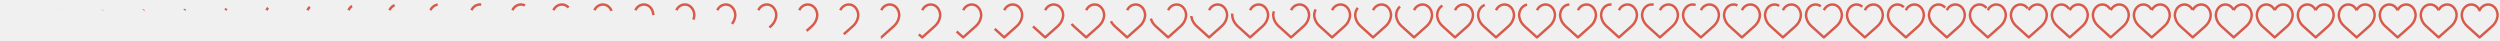
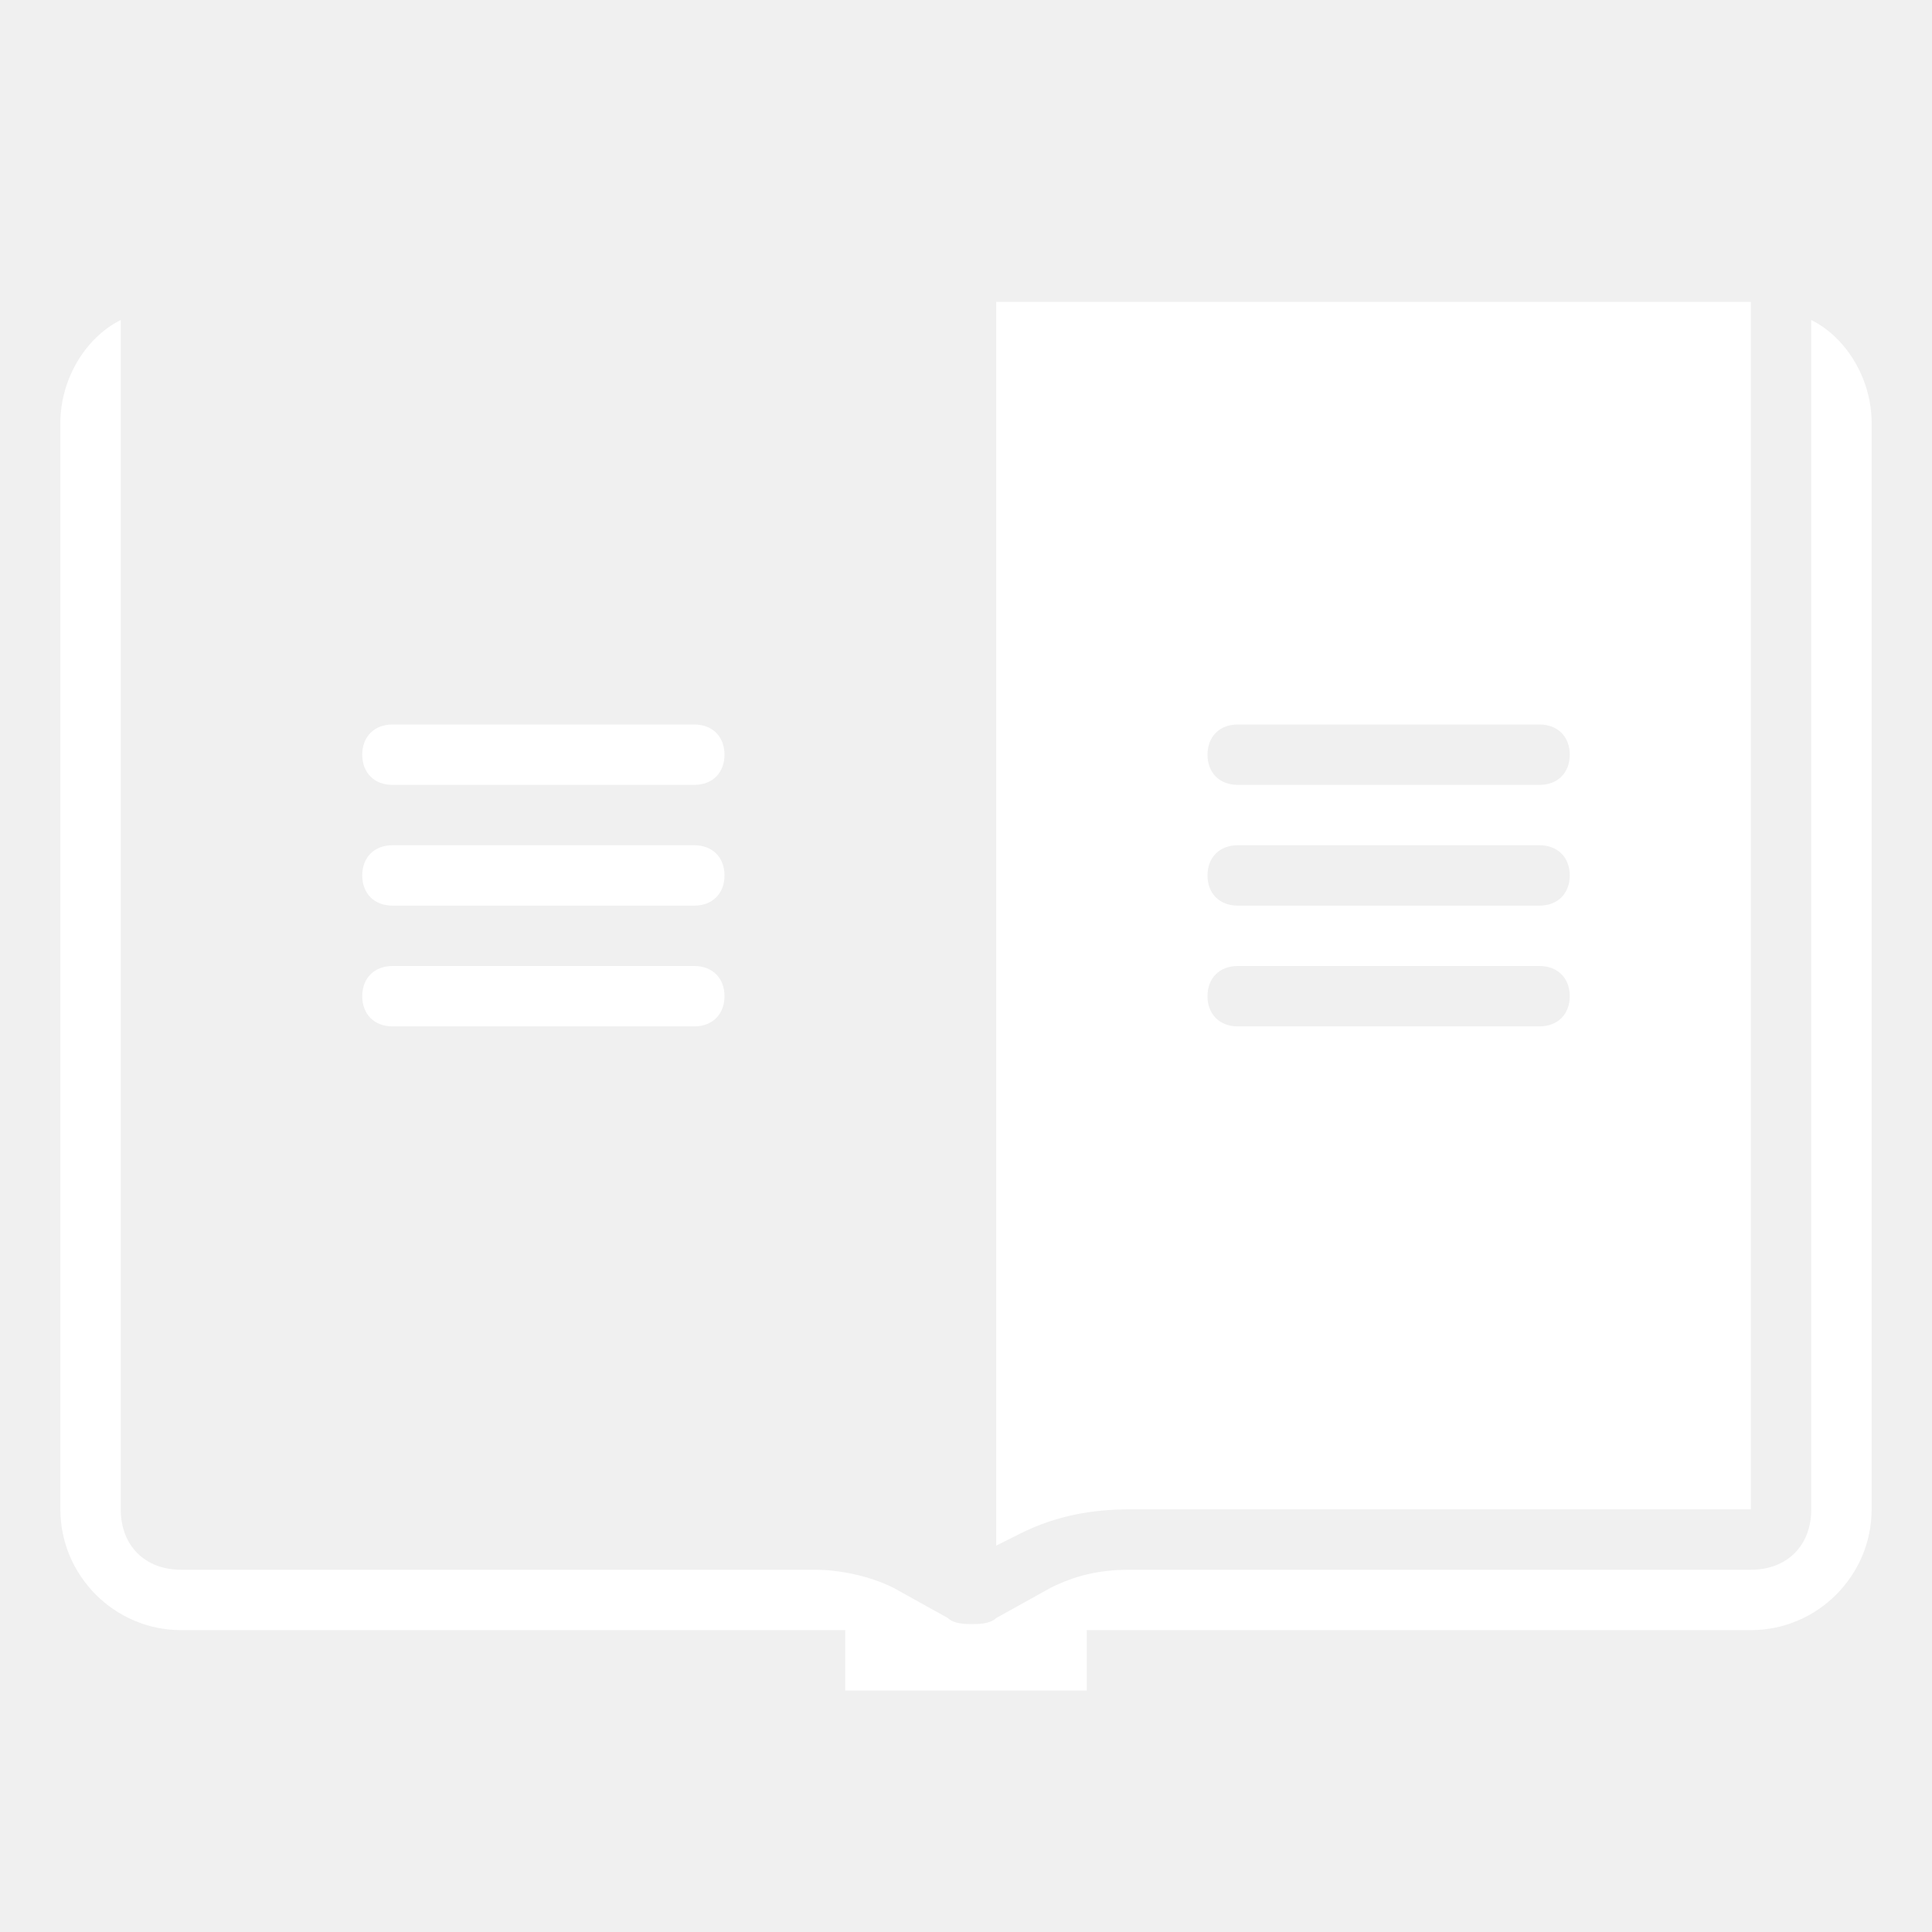
- <svg xmlns="http://www.w3.org/2000/svg" viewBox="0 0 3050 50" width="3050" height="50">
-   <svg viewBox="0 0 50 50" width="50" height="50">
-     <path d="M25.1 12.6c1.8-4.2 5.8-7.1 10.5-7.1 6.3 0 10.8 5.4 11.4 11.8 0 0 .3 1.6-.4 4.5-.9 3.9-3.1 7.4-6 10L25.1 45.6 9.8 31.8c-2.9-2.7-5.1-6.1-6-10-.7-2.9-.4-4.5-.4-4.5C4 10.9 8.6 5.5 14.9 5.5c4.6 0 8.4 2.9 10.2 7.1z" fill="none" stroke="#d75a4a" stroke-width="3" stroke-dasharray="0,136.997" stroke-dashoffset="136.86" stroke-linejoin="round" />
-   </svg>
-   <svg viewBox="0 0 50 50" width="50" height="50" x="50">
-     <path d="M25.1 12.6c1.8-4.2 5.8-7.1 10.5-7.1 6.3 0 10.8 5.4 11.4 11.8 0 0 .3 1.6-.4 4.5-.9 3.9-3.1 7.4-6 10L25.1 45.6 9.8 31.8c-2.9-2.7-5.1-6.1-6-10-.7-2.9-.4-4.5-.4-4.5C4 10.9 8.6 5.5 14.9 5.5c4.6 0 8.4 2.9 10.2 7.1z" fill="none" stroke="#d75a4a" stroke-width="3" stroke-dasharray="0.082,136.915" stroke-dashoffset="136.86" stroke-linejoin="round" />
-   </svg>
-   <svg viewBox="0 0 50 50" width="50" height="50" x="100">
-     <path d="M25.1 12.6c1.8-4.2 5.8-7.1 10.5-7.1 6.3 0 10.8 5.4 11.4 11.8 0 0 .3 1.6-.4 4.5-.9 3.9-3.1 7.4-6 10L25.1 45.6 9.8 31.8c-2.9-2.7-5.1-6.1-6-10-.7-2.9-.4-4.5-.4-4.5C4 10.9 8.6 5.5 14.9 5.5c4.6 0 8.4 2.9 10.2 7.1z" fill="none" stroke="#d75a4a" stroke-width="3" stroke-dasharray="0.339,136.658" stroke-dashoffset="136.86" stroke-linejoin="round" />
-   </svg>
-   <svg viewBox="0 0 50 50" width="50" height="50" x="150">
-     <path d="M25.1 12.6c1.8-4.2 5.8-7.1 10.5-7.1 6.3 0 10.8 5.4 11.4 11.8 0 0 .3 1.6-.4 4.5-.9 3.9-3.1 7.4-6 10L25.1 45.6 9.8 31.8c-2.9-2.7-5.1-6.1-6-10-.7-2.9-.4-4.5-.4-4.5C4 10.9 8.6 5.5 14.9 5.5c4.6 0 8.4 2.9 10.2 7.1z" fill="none" stroke="#d75a4a" stroke-width="3" stroke-dasharray="0.79,136.207" stroke-dashoffset="136.86" stroke-linejoin="round" />
-   </svg>
-   <svg viewBox="0 0 50 50" width="50" height="50" x="200">
-     <path d="M25.1 12.6c1.8-4.2 5.8-7.1 10.5-7.1 6.3 0 10.8 5.4 11.4 11.8 0 0 .3 1.6-.4 4.5-.9 3.9-3.1 7.4-6 10L25.1 45.6 9.8 31.8c-2.9-2.7-5.1-6.1-6-10-.7-2.9-.4-4.5-.4-4.5C4 10.9 8.6 5.5 14.9 5.5c4.6 0 8.4 2.9 10.2 7.1z" fill="none" stroke="#d75a4a" stroke-width="3" stroke-dasharray="1.456,135.541" stroke-dashoffset="136.86" stroke-linejoin="round" />
-   </svg>
-   <svg viewBox="0 0 50 50" width="50" height="50" x="250">
-     <path d="M25.1 12.6c1.8-4.2 5.8-7.1 10.5-7.1 6.3 0 10.8 5.4 11.4 11.8 0 0 .3 1.6-.4 4.5-.9 3.9-3.1 7.4-6 10L25.1 45.6 9.8 31.8c-2.9-2.7-5.1-6.1-6-10-.7-2.9-.4-4.5-.4-4.5C4 10.9 8.6 5.5 14.9 5.5c4.6 0 8.4 2.9 10.2 7.1z" fill="none" stroke="#d75a4a" stroke-width="3" stroke-dasharray="2.363,134.634" stroke-dashoffset="136.86" stroke-linejoin="round" />
-   </svg>
-   <svg viewBox="0 0 50 50" width="50" height="50" x="300">
-     <path d="M25.1 12.6c1.8-4.2 5.8-7.1 10.5-7.1 6.3 0 10.8 5.4 11.4 11.8 0 0 .3 1.6-.4 4.5-.9 3.9-3.1 7.4-6 10L25.1 45.6 9.8 31.8c-2.9-2.7-5.1-6.1-6-10-.7-2.9-.4-4.5-.4-4.5C4 10.9 8.6 5.5 14.9 5.5c4.6 0 8.4 2.9 10.2 7.1z" fill="none" stroke="#d75a4a" stroke-width="3" stroke-dasharray="3.54,133.457" stroke-dashoffset="136.86" stroke-linejoin="round" />
-   </svg>
-   <svg viewBox="0 0 50 50" width="50" height="50" x="350">
-     <path d="M25.1 12.6c1.8-4.2 5.8-7.1 10.5-7.1 6.3 0 10.8 5.4 11.4 11.8 0 0 .3 1.6-.4 4.5-.9 3.9-3.1 7.4-6 10L25.1 45.6 9.8 31.8c-2.9-2.7-5.1-6.1-6-10-.7-2.9-.4-4.5-.4-4.5C4 10.9 8.6 5.5 14.9 5.5c4.6 0 8.4 2.9 10.2 7.1z" fill="none" stroke="#d75a4a" stroke-width="3" stroke-dasharray="5.017,131.98" stroke-dashoffset="136.86" stroke-linejoin="round" />
-   </svg>
-   <svg viewBox="0 0 50 50" width="50" height="50" x="400">
-     <path d="M25.1 12.6c1.8-4.2 5.8-7.1 10.5-7.1 6.3 0 10.8 5.4 11.4 11.8 0 0 .3 1.6-.4 4.5-.9 3.9-3.1 7.4-6 10L25.1 45.6 9.8 31.8c-2.9-2.7-5.1-6.1-6-10-.7-2.9-.4-4.5-.4-4.5C4 10.9 8.6 5.5 14.9 5.5c4.6 0 8.4 2.9 10.2 7.1z" fill="none" stroke="#d75a4a" stroke-width="3" stroke-dasharray="6.834,130.163" stroke-dashoffset="136.86" stroke-linejoin="round" />
-   </svg>
-   <svg viewBox="0 0 50 50" width="50" height="50" x="450">
-     <path d="M25.1 12.6c1.8-4.2 5.8-7.1 10.5-7.1 6.3 0 10.8 5.4 11.4 11.8 0 0 .3 1.6-.4 4.5-.9 3.9-3.1 7.4-6 10L25.1 45.6 9.8 31.8c-2.9-2.7-5.1-6.1-6-10-.7-2.9-.4-4.5-.4-4.5C4 10.9 8.6 5.5 14.9 5.5c4.6 0 8.4 2.9 10.2 7.1z" fill="none" stroke="#d75a4a" stroke-width="3" stroke-dasharray="9.029,127.968" stroke-dashoffset="136.86" stroke-linejoin="round" />
-   </svg>
-   <svg viewBox="0 0 50 50" width="50" height="50" x="500">
-     <path d="M25.1 12.6c1.8-4.2 5.8-7.1 10.5-7.1 6.3 0 10.8 5.4 11.4 11.8 0 0 .3 1.6-.4 4.5-.9 3.9-3.1 7.4-6 10L25.1 45.6 9.8 31.8c-2.9-2.7-5.1-6.1-6-10-.7-2.9-.4-4.5-.4-4.5C4 10.9 8.6 5.5 14.9 5.5c4.6 0 8.4 2.9 10.2 7.1z" fill="none" stroke="#d75a4a" stroke-width="3" stroke-dasharray="11.648,125.349" stroke-dashoffset="136.86" stroke-linejoin="round" />
-   </svg>
-   <svg viewBox="0 0 50 50" width="50" height="50" x="550">
-     <path d="M25.1 12.6c1.8-4.2 5.8-7.1 10.5-7.1 6.3 0 10.8 5.4 11.4 11.8 0 0 .3 1.6-.4 4.5-.9 3.9-3.1 7.4-6 10L25.1 45.6 9.8 31.8c-2.9-2.7-5.1-6.1-6-10-.7-2.9-.4-4.5-.4-4.5C4 10.9 8.6 5.5 14.9 5.5c4.6 0 8.4 2.9 10.2 7.1z" fill="none" stroke="#d75a4a" stroke-width="3" stroke-dasharray="14.735,122.262" stroke-dashoffset="136.86" stroke-linejoin="round" />
-   </svg>
-   <svg viewBox="0 0 50 50" width="50" height="50" x="600">
-     <path d="M25.1 12.6c1.8-4.2 5.8-7.1 10.5-7.1 6.3 0 10.8 5.4 11.4 11.8 0 0 .3 1.6-.4 4.5-.9 3.9-3.1 7.4-6 10L25.1 45.6 9.8 31.8c-2.9-2.7-5.1-6.1-6-10-.7-2.9-.4-4.5-.4-4.5C4 10.9 8.6 5.5 14.9 5.5c4.6 0 8.4 2.9 10.2 7.1z" fill="none" stroke="#d75a4a" stroke-width="3" stroke-dasharray="18.332,118.665" stroke-dashoffset="136.86" stroke-linejoin="round" />
-   </svg>
-   <svg viewBox="0 0 50 50" width="50" height="50" x="650">
-     <path d="M25.1 12.6c1.8-4.2 5.8-7.1 10.5-7.1 6.3 0 10.8 5.4 11.4 11.8 0 0 .3 1.6-.4 4.5-.9 3.9-3.1 7.4-6 10L25.1 45.6 9.8 31.8c-2.9-2.7-5.1-6.1-6-10-.7-2.9-.4-4.5-.4-4.5C4 10.9 8.6 5.5 14.9 5.5c4.6 0 8.4 2.9 10.2 7.1z" fill="none" stroke="#d75a4a" stroke-width="3" stroke-dasharray="22.471,114.526" stroke-dashoffset="136.86" stroke-linejoin="round" />
-   </svg>
-   <svg viewBox="0 0 50 50" width="50" height="50" x="700">
-     <path d="M25.1 12.6c1.8-4.2 5.8-7.1 10.5-7.1 6.3 0 10.8 5.4 11.4 11.8 0 0 .3 1.6-.4 4.5-.9 3.9-3.1 7.4-6 10L25.1 45.6 9.8 31.8c-2.9-2.7-5.1-6.1-6-10-.7-2.9-.4-4.5-.4-4.5C4 10.9 8.6 5.5 14.9 5.5c4.6 0 8.4 2.9 10.2 7.1z" fill="none" stroke="#d75a4a" stroke-width="3" stroke-dasharray="27.162,109.835" stroke-dashoffset="136.86" stroke-linejoin="round" />
-   </svg>
-   <svg viewBox="0 0 50 50" width="50" height="50" x="750">
-     <path d="M25.1 12.6c1.8-4.2 5.8-7.1 10.5-7.1 6.3 0 10.8 5.4 11.4 11.8 0 0 .3 1.6-.4 4.5-.9 3.9-3.1 7.4-6 10L25.1 45.6 9.8 31.8c-2.9-2.7-5.1-6.1-6-10-.7-2.9-.4-4.5-.4-4.5C4 10.9 8.6 5.5 14.9 5.5c4.6 0 8.4 2.9 10.2 7.1z" fill="none" stroke="#d75a4a" stroke-width="3" stroke-dasharray="32.379,104.618" stroke-dashoffset="136.86" stroke-linejoin="round" />
-   </svg>
-   <svg viewBox="0 0 50 50" width="50" height="50" x="800">
-     <path d="M25.1 12.6c1.8-4.2 5.8-7.1 10.5-7.1 6.3 0 10.8 5.4 11.4 11.8 0 0 .3 1.6-.4 4.5-.9 3.9-3.1 7.4-6 10L25.1 45.6 9.8 31.8c-2.9-2.7-5.1-6.1-6-10-.7-2.9-.4-4.5-.4-4.5C4 10.9 8.6 5.5 14.9 5.5c4.6 0 8.4 2.9 10.2 7.1z" fill="none" stroke="#d75a4a" stroke-width="3" stroke-dasharray="38.054,98.943" stroke-dashoffset="136.86" stroke-linejoin="round" />
-   </svg>
-   <svg viewBox="0 0 50 50" width="50" height="50" x="850">
-     <path d="M25.1 12.6c1.8-4.2 5.8-7.1 10.5-7.1 6.3 0 10.8 5.4 11.4 11.8 0 0 .3 1.6-.4 4.5-.9 3.9-3.1 7.4-6 10L25.1 45.6 9.8 31.8c-2.9-2.7-5.1-6.1-6-10-.7-2.9-.4-4.5-.4-4.5C4 10.9 8.6 5.5 14.9 5.5c4.6 0 8.4 2.9 10.2 7.1z" fill="none" stroke="#d75a4a" stroke-width="3" stroke-dasharray="44.069,92.928" stroke-dashoffset="136.86" stroke-linejoin="round" />
-   </svg>
-   <svg viewBox="0 0 50 50" width="50" height="50" x="900">
-     <path d="M25.1 12.6c1.8-4.2 5.8-7.1 10.5-7.1 6.3 0 10.8 5.4 11.4 11.8 0 0 .3 1.6-.4 4.5-.9 3.9-3.1 7.4-6 10L25.1 45.6 9.8 31.8c-2.9-2.7-5.1-6.1-6-10-.7-2.9-.4-4.5-.4-4.5C4 10.9 8.6 5.5 14.9 5.5c4.6 0 8.4 2.9 10.2 7.1z" fill="none" stroke="#d75a4a" stroke-width="3" stroke-dasharray="50.268,86.729" stroke-dashoffset="136.86" stroke-linejoin="round" />
-   </svg>
-   <svg viewBox="0 0 50 50" width="50" height="50" x="950">
-     <path d="M25.1 12.6c1.8-4.2 5.8-7.1 10.5-7.1 6.3 0 10.8 5.4 11.4 11.8 0 0 .3 1.6-.4 4.5-.9 3.9-3.1 7.4-6 10L25.1 45.6 9.8 31.8c-2.9-2.7-5.1-6.1-6-10-.7-2.9-.4-4.5-.4-4.5C4 10.9 8.6 5.5 14.9 5.5c4.6 0 8.4 2.9 10.2 7.1z" fill="none" stroke="#d75a4a" stroke-width="3" stroke-dasharray="56.488,80.509" stroke-dashoffset="136.86" stroke-linejoin="round" />
-   </svg>
-   <svg viewBox="0 0 50 50" width="50" height="50" x="1000">
-     <path d="M25.1 12.6c1.8-4.2 5.8-7.1 10.5-7.1 6.3 0 10.8 5.4 11.4 11.8 0 0 .3 1.6-.4 4.5-.9 3.9-3.1 7.4-6 10L25.1 45.6 9.8 31.8c-2.9-2.7-5.1-6.1-6-10-.7-2.9-.4-4.5-.4-4.5C4 10.9 8.6 5.5 14.9 5.5c4.6 0 8.4 2.9 10.2 7.1z" fill="none" stroke="#d75a4a" stroke-width="3" stroke-dasharray="62.58,74.417" stroke-dashoffset="136.86" stroke-linejoin="round" />
-   </svg>
-   <svg viewBox="0 0 50 50" width="50" height="50" x="1050">
-     <path d="M25.1 12.6c1.8-4.2 5.8-7.1 10.5-7.1 6.3 0 10.8 5.4 11.4 11.8 0 0 .3 1.6-.4 4.5-.9 3.9-3.1 7.4-6 10L25.1 45.6 9.8 31.8c-2.9-2.7-5.1-6.1-6-10-.7-2.9-.4-4.5-.4-4.5C4 10.9 8.6 5.5 14.9 5.5c4.6 0 8.4 2.9 10.2 7.1z" fill="none" stroke="#d75a4a" stroke-width="3" stroke-dasharray="68.43,68.567" stroke-dashoffset="136.86" stroke-linejoin="round" />
-   </svg>
-   <svg viewBox="0 0 50 50" width="50" height="50" x="1100">
-     <path d="M25.1 12.6c1.8-4.2 5.8-7.1 10.5-7.1 6.3 0 10.8 5.4 11.4 11.8 0 0 .3 1.6-.4 4.5-.9 3.9-3.1 7.4-6 10L25.1 45.6 9.8 31.8c-2.9-2.7-5.1-6.1-6-10-.7-2.9-.4-4.5-.4-4.5C4 10.9 8.6 5.5 14.9 5.5c4.6 0 8.4 2.9 10.2 7.1z" fill="none" stroke="#d75a4a" stroke-width="3" stroke-dasharray="73.967,63.03" stroke-dashoffset="136.86" stroke-linejoin="round" />
-   </svg>
-   <svg viewBox="0 0 50 50" width="50" height="50" x="1150">
-     <path d="M25.1 12.6c1.8-4.2 5.8-7.1 10.5-7.1 6.3 0 10.8 5.4 11.4 11.8 0 0 .3 1.6-.4 4.5-.9 3.9-3.1 7.4-6 10L25.1 45.6 9.8 31.8c-2.9-2.7-5.1-6.1-6-10-.7-2.9-.4-4.5-.4-4.5C4 10.9 8.6 5.5 14.9 5.5c4.6 0 8.4 2.9 10.2 7.1z" fill="none" stroke="#d75a4a" stroke-width="3" stroke-dasharray="79.153,57.844" stroke-dashoffset="136.86" stroke-linejoin="round" />
-   </svg>
-   <svg viewBox="0 0 50 50" width="50" height="50" x="1200">
-     <path d="M25.1 12.6c1.8-4.2 5.8-7.1 10.5-7.1 6.3 0 10.8 5.4 11.4 11.8 0 0 .3 1.6-.4 4.5-.9 3.9-3.1 7.4-6 10L25.1 45.6 9.8 31.8c-2.9-2.7-5.1-6.1-6-10-.7-2.9-.4-4.5-.4-4.5C4 10.9 8.6 5.5 14.9 5.5c4.6 0 8.4 2.9 10.2 7.1z" fill="none" stroke="#d75a4a" stroke-width="3" stroke-dasharray="83.977,53.02" stroke-dashoffset="136.86" stroke-linejoin="round" />
-   </svg>
-   <svg viewBox="0 0 50 50" width="50" height="50" x="1250">
-     <path d="M25.1 12.6c1.8-4.2 5.8-7.1 10.5-7.1 6.3 0 10.8 5.4 11.4 11.8 0 0 .3 1.6-.4 4.5-.9 3.9-3.1 7.4-6 10L25.1 45.6 9.8 31.8c-2.9-2.7-5.1-6.1-6-10-.7-2.9-.4-4.5-.4-4.5C4 10.9 8.6 5.5 14.9 5.5c4.6 0 8.4 2.9 10.2 7.1z" fill="none" stroke="#d75a4a" stroke-width="3" stroke-dasharray="88.445,48.552" stroke-dashoffset="136.86" stroke-linejoin="round" />
-   </svg>
-   <svg viewBox="0 0 50 50" width="50" height="50" x="1300">
-     <path d="M25.1 12.6c1.8-4.2 5.8-7.1 10.5-7.1 6.3 0 10.8 5.4 11.4 11.8 0 0 .3 1.6-.4 4.5-.9 3.9-3.1 7.4-6 10L25.1 45.6 9.8 31.8c-2.9-2.7-5.1-6.1-6-10-.7-2.9-.4-4.5-.4-4.5C4 10.9 8.6 5.5 14.9 5.5c4.6 0 8.4 2.9 10.2 7.1z" fill="none" stroke="#d75a4a" stroke-width="3" stroke-dasharray="92.575,44.422" stroke-dashoffset="136.86" stroke-linejoin="round" />
-   </svg>
-   <svg viewBox="0 0 50 50" width="50" height="50" x="1350">
-     <path d="M25.1 12.6c1.8-4.2 5.8-7.1 10.5-7.1 6.3 0 10.8 5.4 11.4 11.8 0 0 .3 1.6-.4 4.5-.9 3.9-3.1 7.4-6 10L25.1 45.6 9.8 31.8c-2.9-2.7-5.1-6.1-6-10-.7-2.9-.4-4.5-.4-4.5C4 10.9 8.6 5.5 14.9 5.5c4.6 0 8.4 2.9 10.2 7.1z" fill="none" stroke="#d75a4a" stroke-width="3" stroke-dasharray="96.387,40.61" stroke-dashoffset="136.86" stroke-linejoin="round" />
-   </svg>
-   <svg viewBox="0 0 50 50" width="50" height="50" x="1400">
-     <path d="M25.1 12.6c1.8-4.2 5.8-7.1 10.5-7.1 6.3 0 10.8 5.4 11.4 11.8 0 0 .3 1.6-.4 4.5-.9 3.9-3.1 7.4-6 10L25.1 45.6 9.8 31.8c-2.9-2.7-5.1-6.1-6-10-.7-2.9-.4-4.5-.4-4.5C4 10.9 8.6 5.5 14.9 5.5c4.6 0 8.4 2.9 10.2 7.1z" fill="none" stroke="#d75a4a" stroke-width="3" stroke-dasharray="99.903,37.094" stroke-dashoffset="136.86" stroke-linejoin="round" />
-   </svg>
-   <svg viewBox="0 0 50 50" width="50" height="50" x="1450">
-     <path d="M25.1 12.6c1.8-4.2 5.8-7.1 10.5-7.1 6.3 0 10.8 5.4 11.4 11.8 0 0 .3 1.6-.4 4.5-.9 3.9-3.1 7.4-6 10L25.1 45.6 9.8 31.8c-2.9-2.7-5.1-6.1-6-10-.7-2.9-.4-4.5-.4-4.5C4 10.9 8.6 5.5 14.9 5.5c4.6 0 8.4 2.9 10.2 7.1z" fill="none" stroke="#d75a4a" stroke-width="3" stroke-dasharray="103.148,33.849" stroke-dashoffset="136.86" stroke-linejoin="round" />
-   </svg>
-   <svg viewBox="0 0 50 50" width="50" height="50" x="1500">
-     <path d="M25.1 12.6c1.8-4.2 5.8-7.1 10.5-7.1 6.3 0 10.8 5.4 11.4 11.8 0 0 .3 1.6-.4 4.5-.9 3.9-3.1 7.4-6 10L25.1 45.6 9.8 31.8c-2.9-2.7-5.1-6.1-6-10-.7-2.9-.4-4.5-.4-4.5C4 10.9 8.6 5.5 14.9 5.5c4.6 0 8.4 2.9 10.2 7.1z" fill="none" stroke="#d75a4a" stroke-width="3" stroke-dasharray="106.143,30.854" stroke-dashoffset="136.86" stroke-linejoin="round" />
-   </svg>
-   <svg viewBox="0 0 50 50" width="50" height="50" x="1550">
-     <path d="M25.1 12.6c1.8-4.2 5.8-7.1 10.5-7.1 6.3 0 10.8 5.4 11.4 11.8 0 0 .3 1.6-.4 4.5-.9 3.9-3.1 7.4-6 10L25.1 45.6 9.8 31.8c-2.9-2.7-5.1-6.1-6-10-.7-2.9-.4-4.5-.4-4.5C4 10.9 8.6 5.5 14.9 5.5c4.6 0 8.4 2.9 10.2 7.1z" fill="none" stroke="#d75a4a" stroke-width="3" stroke-dasharray="108.909,28.088" stroke-dashoffset="136.86" stroke-linejoin="round" />
-   </svg>
-   <svg viewBox="0 0 50 50" width="50" height="50" x="1600">
-     <path d="M25.1 12.6c1.8-4.2 5.8-7.1 10.5-7.1 6.3 0 10.8 5.4 11.4 11.8 0 0 .3 1.6-.4 4.5-.9 3.9-3.1 7.4-6 10L25.1 45.6 9.8 31.8c-2.9-2.7-5.1-6.1-6-10-.7-2.9-.4-4.5-.4-4.5C4 10.9 8.6 5.5 14.9 5.5c4.6 0 8.4 2.9 10.2 7.1z" fill="none" stroke="#d75a4a" stroke-width="3" stroke-dasharray="111.463,25.534" stroke-dashoffset="136.86" stroke-linejoin="round" />
-   </svg>
-   <svg viewBox="0 0 50 50" width="50" height="50" x="1650">
-     <path d="M25.1 12.6c1.8-4.2 5.8-7.1 10.5-7.1 6.3 0 10.8 5.4 11.4 11.8 0 0 .3 1.6-.4 4.5-.9 3.9-3.1 7.4-6 10L25.1 45.6 9.8 31.8c-2.9-2.7-5.1-6.1-6-10-.7-2.9-.4-4.5-.4-4.5C4 10.9 8.6 5.5 14.9 5.5c4.6 0 8.4 2.9 10.2 7.1z" fill="none" stroke="#d75a4a" stroke-width="3" stroke-dasharray="113.824,23.173" stroke-dashoffset="136.86" stroke-linejoin="round" />
-   </svg>
-   <svg viewBox="0 0 50 50" width="50" height="50" x="1700">
-     <path d="M25.1 12.6c1.8-4.2 5.8-7.1 10.5-7.1 6.3 0 10.8 5.4 11.4 11.8 0 0 .3 1.6-.4 4.5-.9 3.9-3.1 7.4-6 10L25.1 45.6 9.8 31.8c-2.9-2.7-5.1-6.1-6-10-.7-2.9-.4-4.5-.4-4.5C4 10.9 8.6 5.5 14.9 5.5c4.6 0 8.4 2.9 10.2 7.1z" fill="none" stroke="#d75a4a" stroke-width="3" stroke-dasharray="116.005,20.992" stroke-dashoffset="136.86" stroke-linejoin="round" />
-   </svg>
-   <svg viewBox="0 0 50 50" width="50" height="50" x="1750">
-     <path d="M25.1 12.6c1.8-4.2 5.8-7.1 10.5-7.1 6.3 0 10.8 5.4 11.4 11.8 0 0 .3 1.6-.4 4.5-.9 3.9-3.1 7.4-6 10L25.1 45.6 9.8 31.8c-2.9-2.7-5.1-6.1-6-10-.7-2.9-.4-4.5-.4-4.5C4 10.9 8.6 5.5 14.9 5.5c4.6 0 8.4 2.9 10.2 7.1z" fill="none" stroke="#d75a4a" stroke-width="3" stroke-dasharray="118.021,18.975" stroke-dashoffset="136.86" stroke-linejoin="round" />
-   </svg>
-   <svg viewBox="0 0 50 50" width="50" height="50" x="1800">
-     <path d="M25.1 12.6c1.8-4.2 5.8-7.1 10.5-7.1 6.3 0 10.8 5.4 11.4 11.8 0 0 .3 1.6-.4 4.5-.9 3.9-3.1 7.4-6 10L25.1 45.6 9.8 31.8c-2.9-2.7-5.1-6.1-6-10-.7-2.9-.4-4.5-.4-4.5C4 10.9 8.6 5.5 14.9 5.5c4.6 0 8.4 2.9 10.2 7.1z" fill="none" stroke="#d75a4a" stroke-width="3" stroke-dasharray="119.885,17.112" stroke-dashoffset="136.86" stroke-linejoin="round" />
-   </svg>
-   <svg viewBox="0 0 50 50" width="50" height="50" x="1850">
-     <path d="M25.1 12.6c1.8-4.2 5.8-7.1 10.5-7.1 6.3 0 10.8 5.4 11.4 11.8 0 0 .3 1.6-.4 4.5-.9 3.9-3.1 7.4-6 10L25.1 45.6 9.8 31.8c-2.9-2.7-5.1-6.1-6-10-.7-2.9-.4-4.5-.4-4.5C4 10.9 8.6 5.5 14.9 5.5c4.6 0 8.4 2.9 10.2 7.1z" fill="none" stroke="#d75a4a" stroke-width="3" stroke-dasharray="121.607,15.39" stroke-dashoffset="136.86" stroke-linejoin="round" />
-   </svg>
-   <svg viewBox="0 0 50 50" width="50" height="50" x="1900">
-     <path d="M25.1 12.6c1.8-4.2 5.8-7.1 10.5-7.1 6.3 0 10.8 5.4 11.4 11.8 0 0 .3 1.6-.4 4.5-.9 3.9-3.1 7.4-6 10L25.1 45.6 9.8 31.8c-2.9-2.7-5.1-6.1-6-10-.7-2.9-.4-4.5-.4-4.5C4 10.9 8.6 5.5 14.9 5.5c4.6 0 8.4 2.9 10.2 7.1z" fill="none" stroke="#d75a4a" stroke-width="3" stroke-dasharray="123.197,13.8" stroke-dashoffset="136.86" stroke-linejoin="round" />
-   </svg>
-   <svg viewBox="0 0 50 50" width="50" height="50" x="1950">
-     <path d="M25.1 12.6c1.8-4.2 5.8-7.1 10.5-7.1 6.3 0 10.8 5.4 11.4 11.8 0 0 .3 1.6-.4 4.5-.9 3.9-3.1 7.4-6 10L25.1 45.6 9.8 31.8c-2.9-2.7-5.1-6.1-6-10-.7-2.9-.4-4.5-.4-4.5C4 10.9 8.6 5.5 14.9 5.5c4.6 0 8.4 2.9 10.2 7.1z" fill="none" stroke="#d75a4a" stroke-width="3" stroke-dasharray="124.665,12.332" stroke-dashoffset="136.86" stroke-linejoin="round" />
-   </svg>
-   <svg viewBox="0 0 50 50" width="50" height="50" x="2000">
-     <path d="M25.1 12.6c1.8-4.2 5.8-7.1 10.5-7.1 6.3 0 10.8 5.4 11.4 11.8 0 0 .3 1.6-.4 4.5-.9 3.9-3.1 7.4-6 10L25.1 45.6 9.8 31.8c-2.9-2.7-5.1-6.1-6-10-.7-2.9-.4-4.5-.4-4.5C4 10.9 8.6 5.5 14.9 5.5c4.6 0 8.4 2.9 10.2 7.1z" fill="none" stroke="#d75a4a" stroke-width="3" stroke-dasharray="126.017,10.979" stroke-dashoffset="136.86" stroke-linejoin="round" />
-   </svg>
-   <svg viewBox="0 0 50 50" width="50" height="50" x="2050">
-     <path d="M25.1 12.6c1.8-4.2 5.8-7.1 10.5-7.1 6.3 0 10.8 5.4 11.4 11.8 0 0 .3 1.6-.4 4.5-.9 3.9-3.1 7.4-6 10L25.1 45.6 9.8 31.8c-2.9-2.7-5.1-6.1-6-10-.7-2.9-.4-4.5-.4-4.5C4 10.9 8.6 5.5 14.9 5.5c4.6 0 8.4 2.9 10.2 7.1z" fill="none" stroke="#d75a4a" stroke-width="3" stroke-dasharray="127.263,9.734" stroke-dashoffset="136.86" stroke-linejoin="round" />
-   </svg>
-   <svg viewBox="0 0 50 50" width="50" height="50" x="2100">
-     <path d="M25.1 12.6c1.8-4.2 5.8-7.1 10.5-7.1 6.3 0 10.8 5.4 11.4 11.8 0 0 .3 1.6-.4 4.5-.9 3.9-3.1 7.4-6 10L25.1 45.6 9.8 31.8c-2.9-2.7-5.1-6.1-6-10-.7-2.9-.4-4.5-.4-4.5C4 10.9 8.6 5.5 14.9 5.5c4.6 0 8.4 2.9 10.2 7.1z" fill="none" stroke="#d75a4a" stroke-width="3" stroke-dasharray="128.408,8.589" stroke-dashoffset="136.86" stroke-linejoin="round" />
-   </svg>
-   <svg viewBox="0 0 50 50" width="50" height="50" x="2150">
-     <path d="M25.1 12.6c1.8-4.2 5.8-7.1 10.5-7.1 6.3 0 10.8 5.4 11.4 11.8 0 0 .3 1.6-.4 4.5-.9 3.9-3.1 7.4-6 10L25.1 45.6 9.8 31.8c-2.9-2.7-5.1-6.1-6-10-.7-2.9-.4-4.5-.4-4.5C4 10.9 8.6 5.5 14.9 5.5c4.6 0 8.4 2.9 10.2 7.1z" fill="none" stroke="#d75a4a" stroke-width="3" stroke-dasharray="129.459,7.538" stroke-dashoffset="136.86" stroke-linejoin="round" />
-   </svg>
-   <svg viewBox="0 0 50 50" width="50" height="50" x="2200">
-     <path d="M25.1 12.6c1.8-4.2 5.8-7.1 10.5-7.1 6.3 0 10.8 5.4 11.4 11.8 0 0 .3 1.6-.4 4.5-.9 3.9-3.1 7.4-6 10L25.1 45.6 9.8 31.8c-2.9-2.7-5.1-6.1-6-10-.7-2.9-.4-4.5-.4-4.5C4 10.9 8.6 5.5 14.9 5.5c4.6 0 8.4 2.9 10.2 7.1z" fill="none" stroke="#d75a4a" stroke-width="3" stroke-dasharray="130.421,6.576" stroke-dashoffset="136.86" stroke-linejoin="round" />
-   </svg>
-   <svg viewBox="0 0 50 50" width="50" height="50" x="2250">
-     <path d="M25.1 12.6c1.8-4.2 5.8-7.1 10.5-7.1 6.3 0 10.8 5.4 11.4 11.8 0 0 .3 1.6-.4 4.5-.9 3.9-3.1 7.4-6 10L25.1 45.6 9.8 31.8c-2.9-2.7-5.1-6.1-6-10-.7-2.9-.4-4.5-.4-4.5C4 10.9 8.6 5.5 14.9 5.5c4.6 0 8.4 2.9 10.2 7.1z" fill="none" stroke="#d75a4a" stroke-width="3" stroke-dasharray="131.299,5.698" stroke-dashoffset="136.86" stroke-linejoin="round" />
-   </svg>
-   <svg viewBox="0 0 50 50" width="50" height="50" x="2300">
-     <path d="M25.1 12.6c1.8-4.2 5.8-7.1 10.5-7.1 6.3 0 10.8 5.4 11.4 11.8 0 0 .3 1.6-.4 4.5-.9 3.9-3.1 7.4-6 10L25.1 45.6 9.8 31.8c-2.9-2.7-5.1-6.1-6-10-.7-2.9-.4-4.5-.4-4.5C4 10.9 8.6 5.5 14.9 5.5c4.6 0 8.4 2.9 10.2 7.1z" fill="none" stroke="#d75a4a" stroke-width="3" stroke-dasharray="132.098,4.899" stroke-dashoffset="136.86" stroke-linejoin="round" />
-   </svg>
-   <svg viewBox="0 0 50 50" width="50" height="50" x="2350">
-     <path d="M25.1 12.6c1.8-4.2 5.8-7.1 10.5-7.1 6.3 0 10.8 5.4 11.4 11.8 0 0 .3 1.6-.4 4.5-.9 3.9-3.1 7.4-6 10L25.1 45.6 9.8 31.8c-2.9-2.7-5.1-6.1-6-10-.7-2.9-.4-4.5-.4-4.5C4 10.9 8.6 5.5 14.9 5.5c4.6 0 8.4 2.9 10.2 7.1z" fill="none" stroke="#d75a4a" stroke-width="3" stroke-dasharray="132.822,4.175" stroke-dashoffset="136.86" stroke-linejoin="round" />
-   </svg>
-   <svg viewBox="0 0 50 50" width="50" height="50" x="2400">
-     <path d="M25.1 12.6c1.8-4.2 5.8-7.1 10.5-7.1 6.3 0 10.8 5.4 11.4 11.8 0 0 .3 1.6-.4 4.5-.9 3.9-3.1 7.4-6 10L25.1 45.6 9.8 31.8c-2.9-2.7-5.1-6.1-6-10-.7-2.9-.4-4.5-.4-4.5C4 10.9 8.6 5.5 14.9 5.5c4.6 0 8.4 2.9 10.2 7.1z" fill="none" stroke="#d75a4a" stroke-width="3" stroke-dasharray="133.475,3.522" stroke-dashoffset="136.86" stroke-linejoin="round" />
-   </svg>
-   <svg viewBox="0 0 50 50" width="50" height="50" x="2450">
-     <path d="M25.1 12.6c1.8-4.2 5.8-7.1 10.5-7.1 6.3 0 10.8 5.4 11.4 11.8 0 0 .3 1.6-.4 4.5-.9 3.9-3.1 7.4-6 10L25.1 45.6 9.8 31.8c-2.9-2.7-5.1-6.1-6-10-.7-2.9-.4-4.5-.4-4.5C4 10.9 8.6 5.5 14.9 5.5c4.6 0 8.4 2.9 10.2 7.1z" fill="none" stroke="#d75a4a" stroke-width="3" stroke-dasharray="134.061,2.936" stroke-dashoffset="136.86" stroke-linejoin="round" />
-   </svg>
-   <svg viewBox="0 0 50 50" width="50" height="50" x="2500">
-     <path d="M25.1 12.6c1.8-4.2 5.8-7.1 10.5-7.1 6.3 0 10.8 5.4 11.4 11.8 0 0 .3 1.6-.4 4.5-.9 3.9-3.1 7.4-6 10L25.1 45.6 9.8 31.8c-2.9-2.7-5.1-6.1-6-10-.7-2.9-.4-4.5-.4-4.5C4 10.9 8.6 5.5 14.9 5.5c4.6 0 8.4 2.9 10.2 7.1z" fill="none" stroke="#d75a4a" stroke-width="3" stroke-dasharray="134.583,2.414" stroke-dashoffset="136.86" stroke-linejoin="round" />
-   </svg>
-   <svg viewBox="0 0 50 50" width="50" height="50" x="2550">
-     <path d="M25.1 12.6c1.8-4.2 5.8-7.1 10.5-7.1 6.3 0 10.8 5.4 11.4 11.8 0 0 .3 1.6-.4 4.5-.9 3.9-3.1 7.4-6 10L25.1 45.6 9.8 31.8c-2.9-2.7-5.1-6.1-6-10-.7-2.9-.4-4.5-.4-4.5C4 10.9 8.6 5.5 14.9 5.5c4.6 0 8.4 2.9 10.2 7.1z" fill="none" stroke="#d75a4a" stroke-width="3" stroke-dasharray="135.043,1.954" stroke-dashoffset="136.86" stroke-linejoin="round" />
-   </svg>
-   <svg viewBox="0 0 50 50" width="50" height="50" x="2600">
-     <path d="M25.1 12.6c1.8-4.2 5.8-7.1 10.5-7.1 6.3 0 10.8 5.4 11.4 11.8 0 0 .3 1.6-.4 4.5-.9 3.9-3.1 7.4-6 10L25.1 45.6 9.8 31.8c-2.9-2.7-5.1-6.1-6-10-.7-2.9-.4-4.5-.4-4.5C4 10.9 8.6 5.5 14.9 5.5c4.6 0 8.4 2.9 10.2 7.1z" fill="none" stroke="#d75a4a" stroke-width="3" stroke-dasharray="135.446,1.551" stroke-dashoffset="136.86" stroke-linejoin="round" />
-   </svg>
-   <svg viewBox="0 0 50 50" width="50" height="50" x="2650">
-     <path d="M25.1 12.6c1.8-4.2 5.8-7.1 10.5-7.1 6.3 0 10.8 5.4 11.4 11.8 0 0 .3 1.6-.4 4.5-.9 3.9-3.1 7.4-6 10L25.1 45.6 9.8 31.8c-2.9-2.7-5.1-6.1-6-10-.7-2.9-.4-4.5-.4-4.5C4 10.9 8.6 5.5 14.9 5.5c4.6 0 8.4 2.9 10.2 7.1z" fill="none" stroke="#d75a4a" stroke-width="3" stroke-dasharray="135.793,1.204" stroke-dashoffset="136.86" stroke-linejoin="round" />
-   </svg>
-   <svg viewBox="0 0 50 50" width="50" height="50" x="2700">
-     <path d="M25.1 12.6c1.8-4.2 5.8-7.1 10.5-7.1 6.3 0 10.8 5.4 11.4 11.8 0 0 .3 1.6-.4 4.5-.9 3.9-3.1 7.4-6 10L25.1 45.6 9.8 31.8c-2.9-2.7-5.1-6.1-6-10-.7-2.9-.4-4.5-.4-4.5C4 10.9 8.6 5.5 14.9 5.5c4.6 0 8.4 2.9 10.2 7.1z" fill="none" stroke="#d75a4a" stroke-width="3" stroke-dasharray="136.087,0.91" stroke-dashoffset="136.86" stroke-linejoin="round" />
-   </svg>
-   <svg viewBox="0 0 50 50" width="50" height="50" x="2750">
-     <path d="M25.1 12.6c1.8-4.2 5.8-7.1 10.5-7.1 6.3 0 10.8 5.4 11.4 11.8 0 0 .3 1.6-.4 4.5-.9 3.9-3.1 7.4-6 10L25.1 45.6 9.8 31.8c-2.9-2.7-5.1-6.1-6-10-.7-2.9-.4-4.5-.4-4.5C4 10.9 8.6 5.5 14.9 5.5c4.6 0 8.4 2.9 10.2 7.1z" fill="none" stroke="#d75a4a" stroke-width="3" stroke-dasharray="136.331,0.666" stroke-dashoffset="136.86" stroke-linejoin="round" />
-   </svg>
-   <svg viewBox="0 0 50 50" width="50" height="50" x="2800">
-     <path d="M25.1 12.6c1.8-4.2 5.8-7.1 10.5-7.1 6.3 0 10.8 5.4 11.4 11.8 0 0 .3 1.6-.4 4.5-.9 3.9-3.1 7.4-6 10L25.1 45.6 9.8 31.8c-2.9-2.7-5.1-6.1-6-10-.7-2.9-.4-4.5-.4-4.5C4 10.9 8.6 5.5 14.9 5.5c4.6 0 8.4 2.9 10.2 7.1z" fill="none" stroke="#d75a4a" stroke-width="3" stroke-dasharray="136.526,0.471" stroke-dashoffset="136.86" stroke-linejoin="round" />
-   </svg>
-   <svg viewBox="0 0 50 50" width="50" height="50" x="2850">
-     <path d="M25.1 12.6c1.8-4.2 5.8-7.1 10.5-7.1 6.3 0 10.8 5.4 11.4 11.8 0 0 .3 1.6-.4 4.5-.9 3.9-3.1 7.4-6 10L25.1 45.6 9.8 31.8c-2.9-2.7-5.1-6.1-6-10-.7-2.9-.4-4.5-.4-4.5C4 10.9 8.6 5.5 14.9 5.5c4.6 0 8.4 2.9 10.2 7.1z" fill="none" stroke="#d75a4a" stroke-width="3" stroke-dasharray="136.675,0.322" stroke-dashoffset="136.86" stroke-linejoin="round" />
-   </svg>
-   <svg viewBox="0 0 50 50" width="50" height="50" x="2900">
-     <path d="M25.1 12.6c1.8-4.2 5.8-7.1 10.5-7.1 6.3 0 10.8 5.4 11.4 11.8 0 0 .3 1.6-.4 4.5-.9 3.9-3.1 7.4-6 10L25.1 45.6 9.8 31.8c-2.9-2.7-5.1-6.1-6-10-.7-2.9-.4-4.5-.4-4.5C4 10.9 8.6 5.5 14.9 5.5c4.6 0 8.4 2.9 10.2 7.1z" fill="none" stroke="#d75a4a" stroke-width="3" stroke-dasharray="136.779,0.218" stroke-dashoffset="136.86" stroke-linejoin="round" />
-   </svg>
-   <svg viewBox="0 0 50 50" width="50" height="50" x="2950">
-     <path d="M25.1 12.6c1.8-4.2 5.8-7.1 10.5-7.1 6.3 0 10.8 5.4 11.4 11.8 0 0 .3 1.6-.4 4.5-.9 3.9-3.1 7.4-6 10L25.1 45.6 9.8 31.8c-2.9-2.7-5.1-6.1-6-10-.7-2.9-.4-4.5-.4-4.5C4 10.9 8.6 5.5 14.9 5.5c4.6 0 8.4 2.9 10.2 7.1z" fill="none" stroke="#d75a4a" stroke-width="3" stroke-dasharray="136.84,0.157" stroke-dashoffset="136.86" stroke-linejoin="round" />
-   </svg>
-   <svg viewBox="0 0 50 50" width="50" height="50" x="3000">
-     <path d="M25.1 12.6c1.8-4.2 5.8-7.1 10.5-7.1 6.3 0 10.8 5.4 11.4 11.8 0 0 .3 1.6-.4 4.5-.9 3.9-3.1 7.4-6 10L25.1 45.6 9.8 31.8c-2.9-2.7-5.1-6.1-6-10-.7-2.9-.4-4.5-.4-4.5C4 10.9 8.6 5.5 14.9 5.5c4.6 0 8.4 2.9 10.2 7.1z" fill="none" stroke="#d75a4a" stroke-width="3" stroke-linejoin="round" />
-   </svg>
+ <svg xmlns="http://www.w3.org/2000/svg" version="1.1" id="레이어_1" x="0px" y="0px" viewBox="0 0 32 32" style="enable-background:new 0 0 32 32;" xml:space="preserve">
+   <style type="text/css">
+ 	.st0{fill:#FFFFFF;}
+ </style>
+   <g>
+     <path class="st0" d="M18.7,25H29V5H16.5v20.6l0.4-0.2C17.5,25.1,18.1,25,18.7,25z M20.5,12h5c0.3,0,0.5,0.2,0.5,0.5   S25.8,13,25.5,13h-5c-0.3,0-0.5-0.2-0.5-0.5S20.2,12,20.5,12z M20.5,14h5c0.3,0,0.5,0.2,0.5,0.5S25.8,15,25.5,15h-5   c-0.3,0-0.5-0.2-0.5-0.5S20.2,14,20.5,14z M20.5,16h5c0.3,0,0.5,0.2,0.5,0.5S25.8,17,25.5,17h-5c-0.3,0-0.5-0.2-0.5-0.5   S20.2,16,20.5,16z" />
+     <path class="st0" d="M6.5,13h5c0.3,0,0.5-0.2,0.5-0.5S11.8,12,11.5,12h-5C6.2,12,6,12.2,6,12.5S6.2,13,6.5,13z" />
+     <path class="st0" d="M30,5.3V25c0,0.6-0.4,1-1,1H18.7c-0.5,0-0.9,0.1-1.3,0.3l-0.9,0.5c-0.1,0.1-0.3,0.1-0.4,0.1s-0.3,0-0.4-0.1   l-0.9-0.5c-0.4-0.2-0.9-0.3-1.3-0.3H3c-0.6,0-1-0.4-1-1V5.3C1.4,5.6,1,6.3,1,7v18c0,1.1,0.9,2,2,2h11v1h4v-1h11c1.1,0,2-0.9,2-2V7   C31,6.3,30.6,5.6,30,5.3z" />
+     <path class="st0" d="M6.5,15h5c0.3,0,0.5-0.2,0.5-0.5S11.8,14,11.5,14h-5C6.2,14,6,14.2,6,14.5S6.2,15,6.5,15z" />
+     <path class="st0" d="M6.5,17h5c0.3,0,0.5-0.2,0.5-0.5S11.8,16,11.5,16h-5C6.2,16,6,16.2,6,16.5S6.2,17,6.5,17z" />
+   </g>
</svg>
